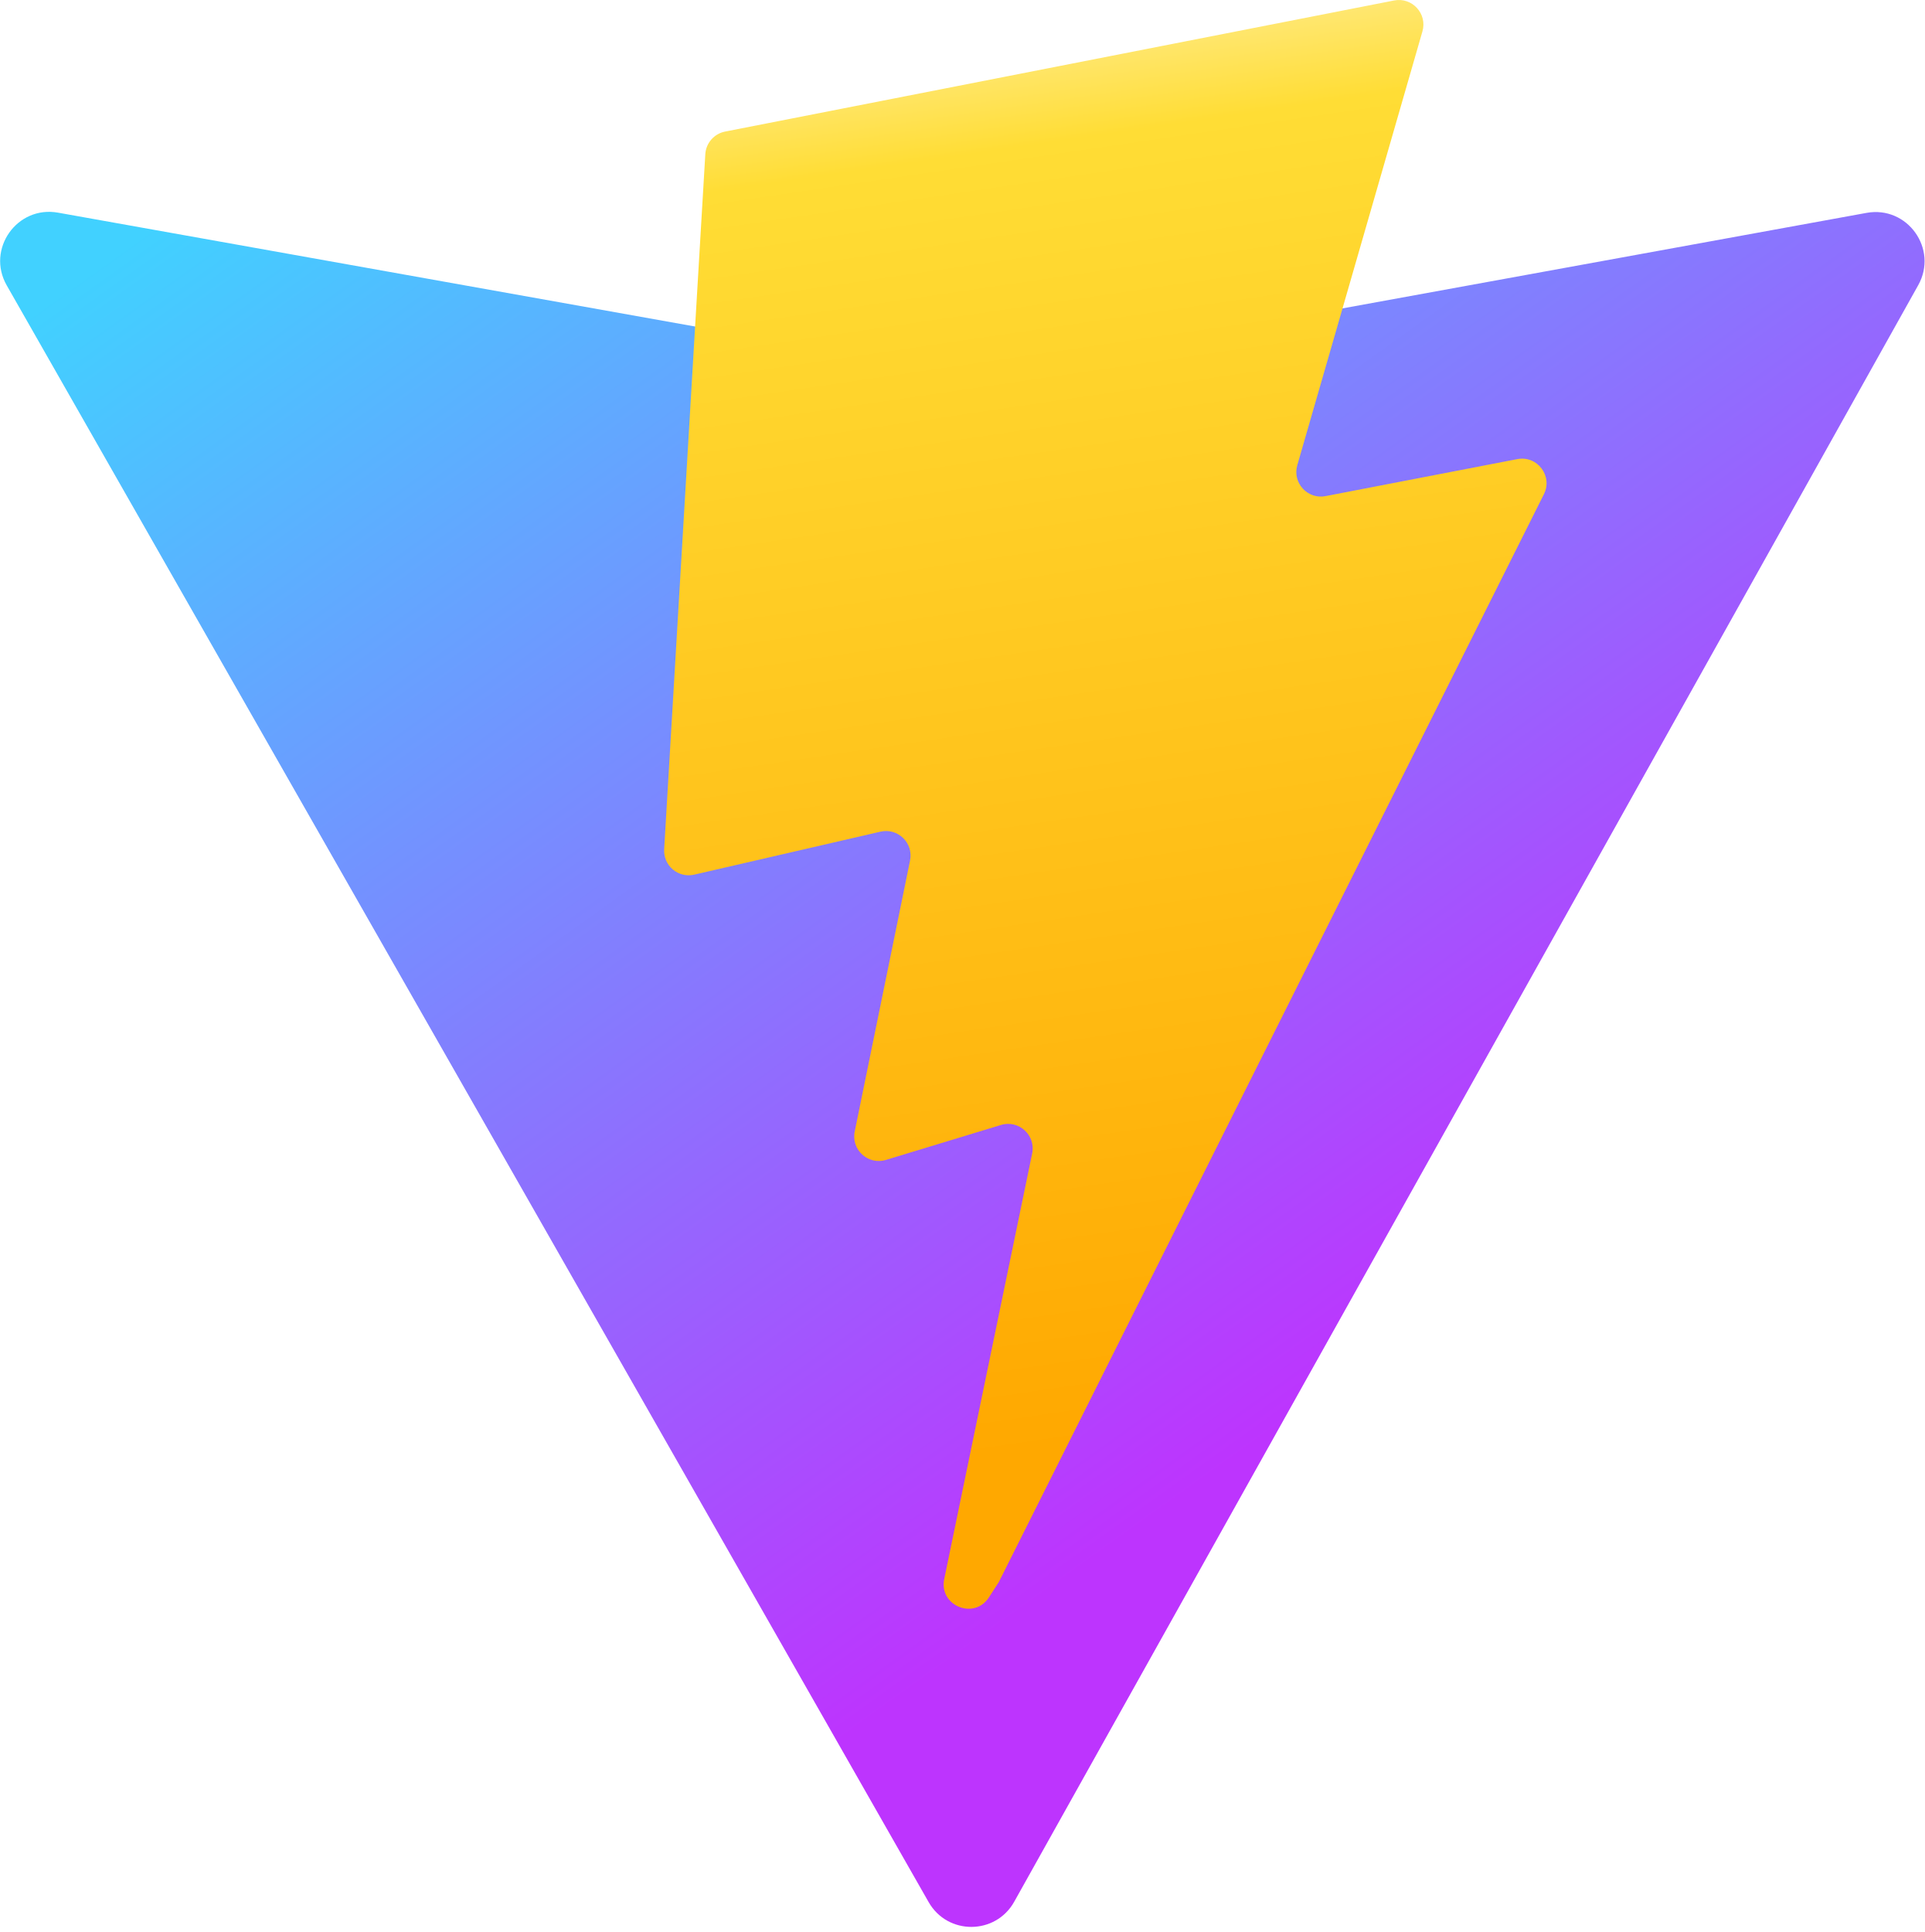
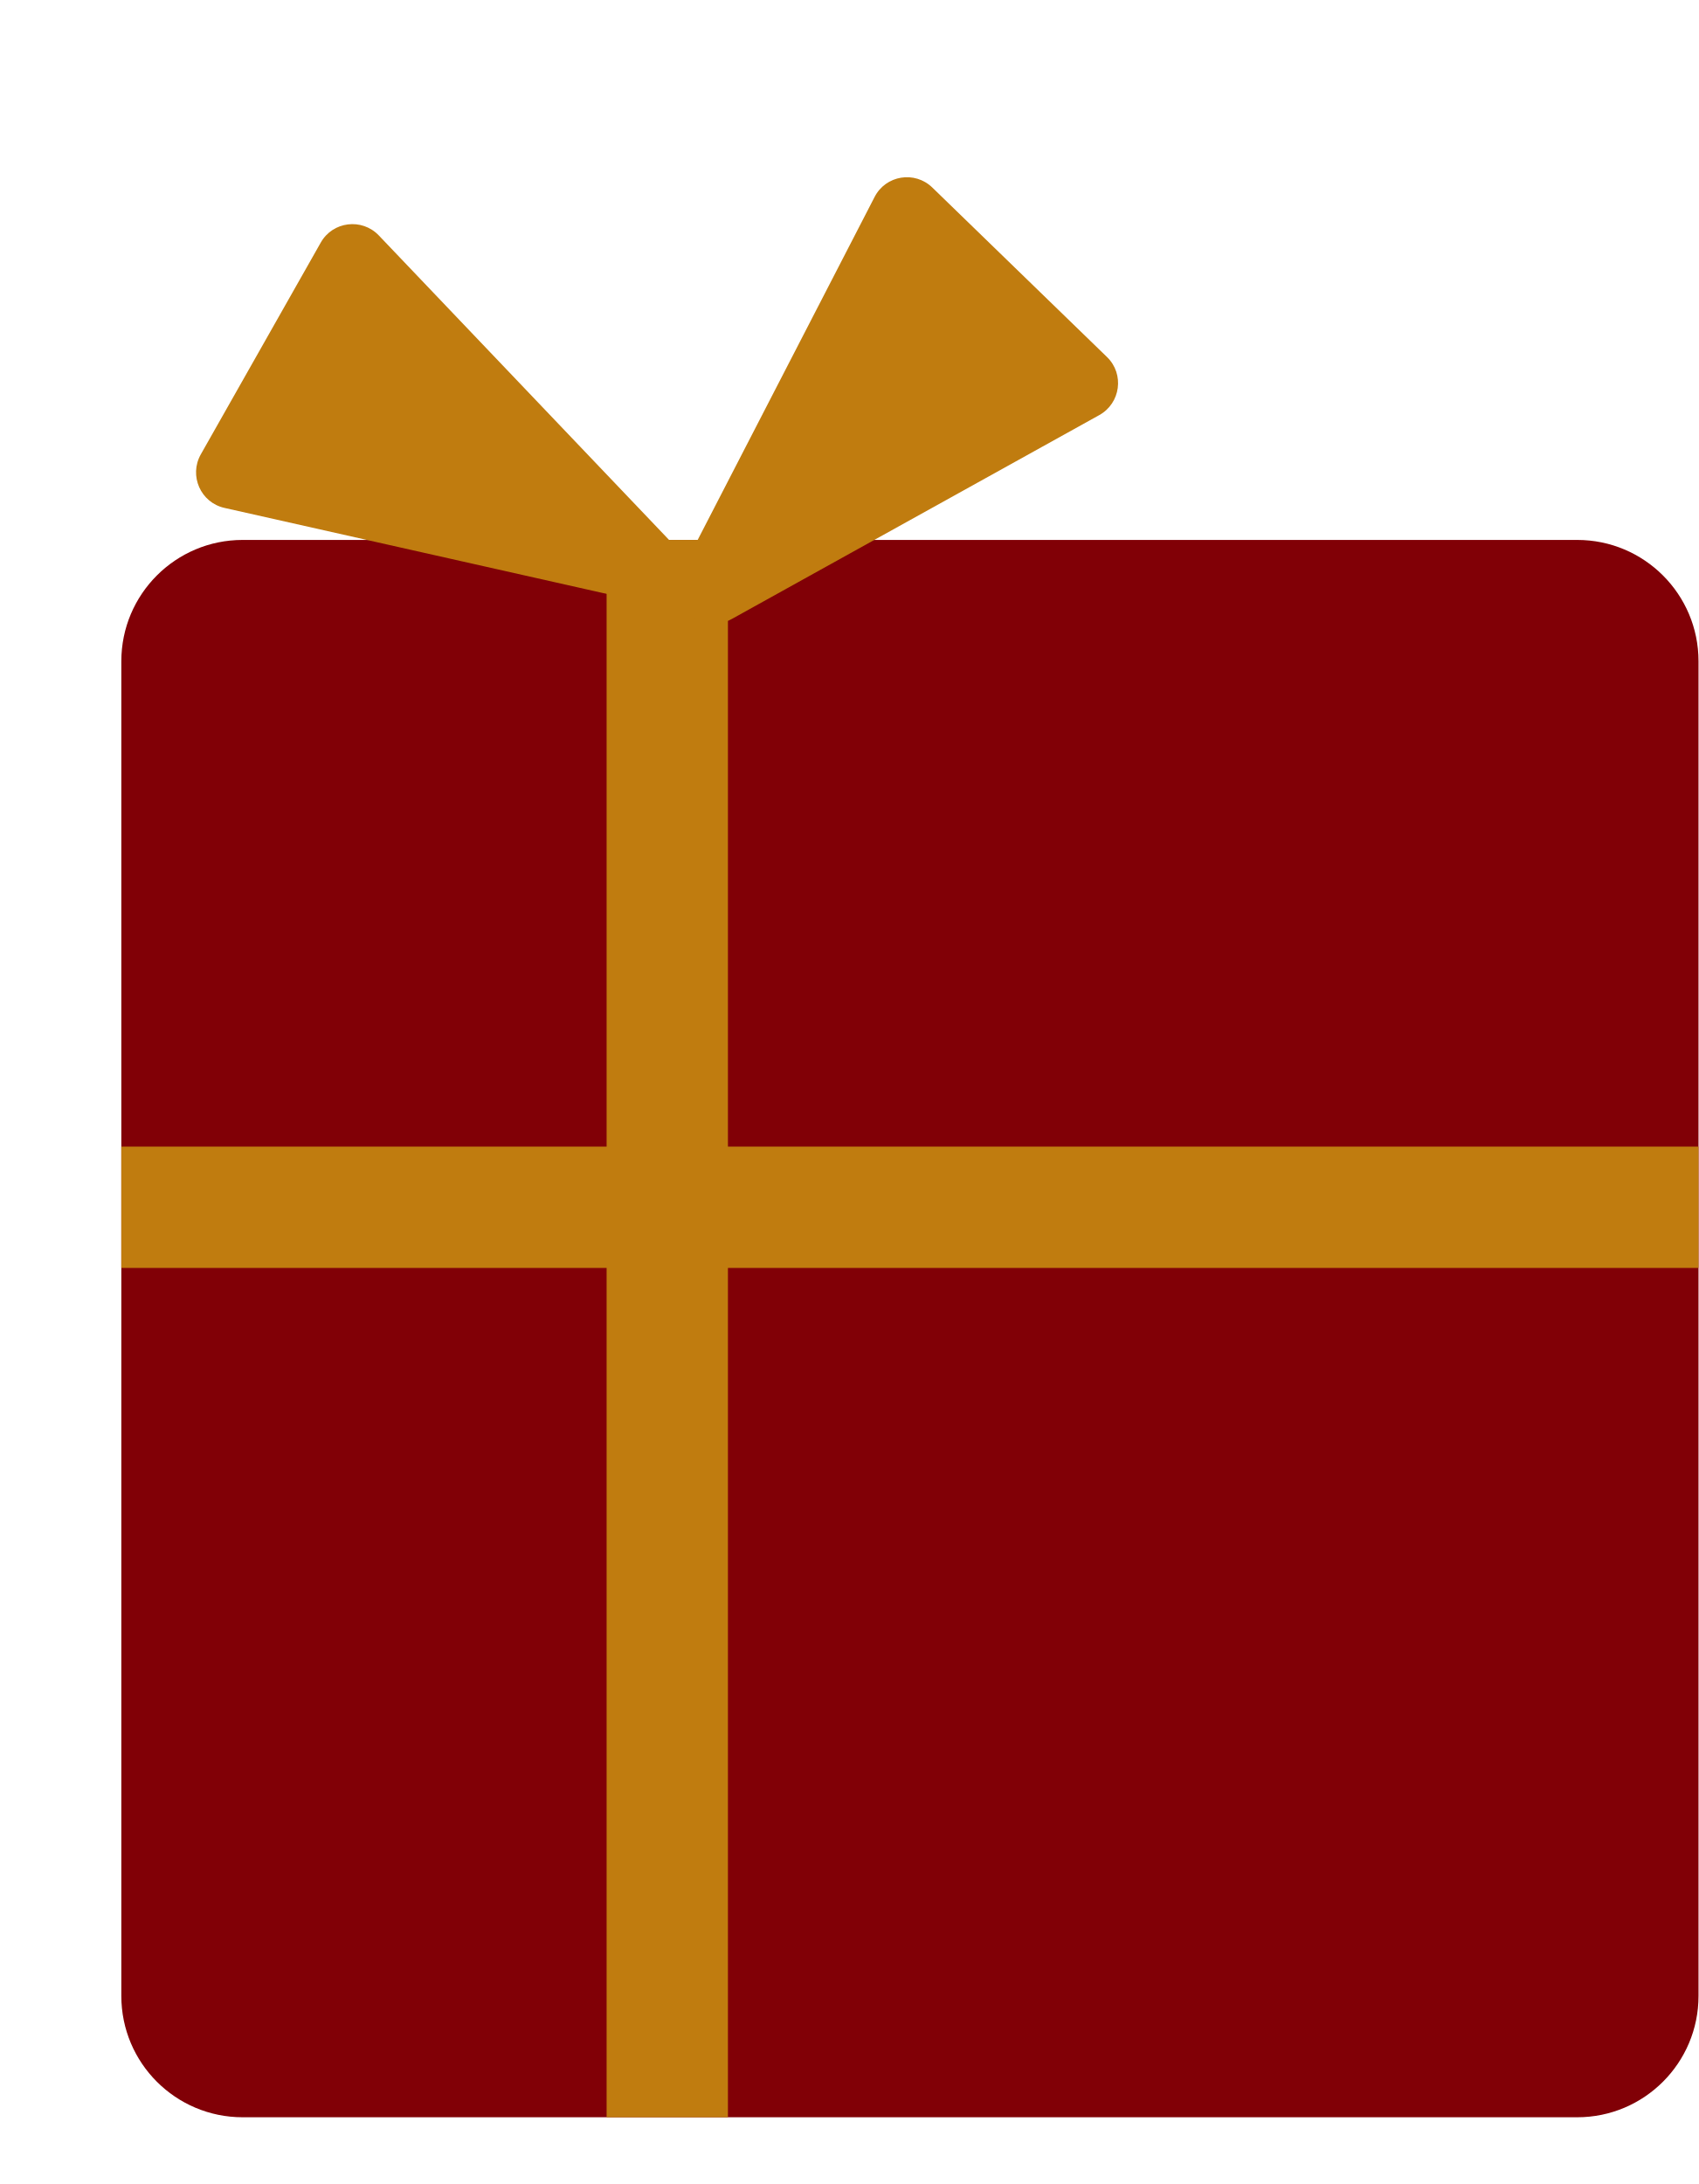
- <svg xmlns="http://www.w3.org/2000/svg" aria-hidden="true" role="img" class="iconify iconify--logos" width="31.88" height="32" preserveAspectRatio="xMidYMid meet" viewBox="0 0 256 257">
-   <defs>
-     <linearGradient id="IconifyId1813088fe1fbc01fb466" x1="-.828%" x2="57.636%" y1="7.652%" y2="78.411%">
-       <stop offset="0%" stop-color="#41D1FF" />
-       <stop offset="100%" stop-color="#BD34FE" />
-     </linearGradient>
-     <linearGradient id="IconifyId1813088fe1fbc01fb467" x1="43.376%" x2="50.316%" y1="2.242%" y2="89.03%">
-       <stop offset="0%" stop-color="#FFEA83" />
-       <stop offset="8.333%" stop-color="#FFDD35" />
-       <stop offset="100%" stop-color="#FFA800" />
-     </linearGradient>
-   </defs>
-   <path fill="url(#IconifyId1813088fe1fbc01fb466)" d="M255.153 37.938L134.897 252.976c-2.483 4.44-8.862 4.466-11.382.048L.875 37.958c-2.746-4.814 1.371-10.646 6.827-9.67l120.385 21.517a6.537 6.537 0 0 0 2.322-.004l117.867-21.483c5.438-.991 9.574 4.796 6.877 9.62Z" />
-   <path fill="url(#IconifyId1813088fe1fbc01fb467)" d="M185.432.063L96.44 17.501a3.268 3.268 0 0 0-2.634 3.014l-5.474 92.456a3.268 3.268 0 0 0 3.997 3.378l24.777-5.718c2.318-.535 4.413 1.507 3.936 3.838l-7.361 36.047c-.495 2.426 1.782 4.5 4.151 3.78l15.304-4.649c2.372-.72 4.652 1.36 4.15 3.788l-11.698 56.621c-.732 3.542 3.979 5.473 5.943 2.437l1.313-2.028l72.516-144.72c1.215-2.423-.88-5.186-3.54-4.672l-25.505 4.922c-2.396.462-4.435-1.77-3.759-4.114l16.646-57.705c.677-2.35-1.37-4.583-3.769-4.113Z" />
+ <svg xmlns="http://www.w3.org/2000/svg" width="14" height="18" viewBox="0 0 14 18" fill="none">
+   <rect x="1" y="4.45" width="13" height="13" rx="1" fill="#810006" />
+   <line x1="5.5" y1="4.45" x2="5.5" y2="17.45" stroke="#C07C0F" />
+   <line x1="1" y1="9.95" x2="14" y2="9.95" stroke="#C07C0F" />
+   <path d="M5.512 4.447C5.717 4.661 5.519 5.011 5.229 4.946L1.85 4.186C1.654 4.142 1.556 3.921 1.655 3.745L2.644 1.999C2.743 1.824 2.983 1.795 3.122 1.94L5.512 4.447Z" fill="#C07C0F" />
+   <path d="M5.621 4.701C5.485 4.965 5.774 5.245 6.033 5.101L9.061 3.421C9.237 3.323 9.269 3.083 9.125 2.943L7.685 1.546C7.54 1.405 7.301 1.444 7.209 1.623L5.621 4.701Z" fill="#C07C0F" />
</svg>
